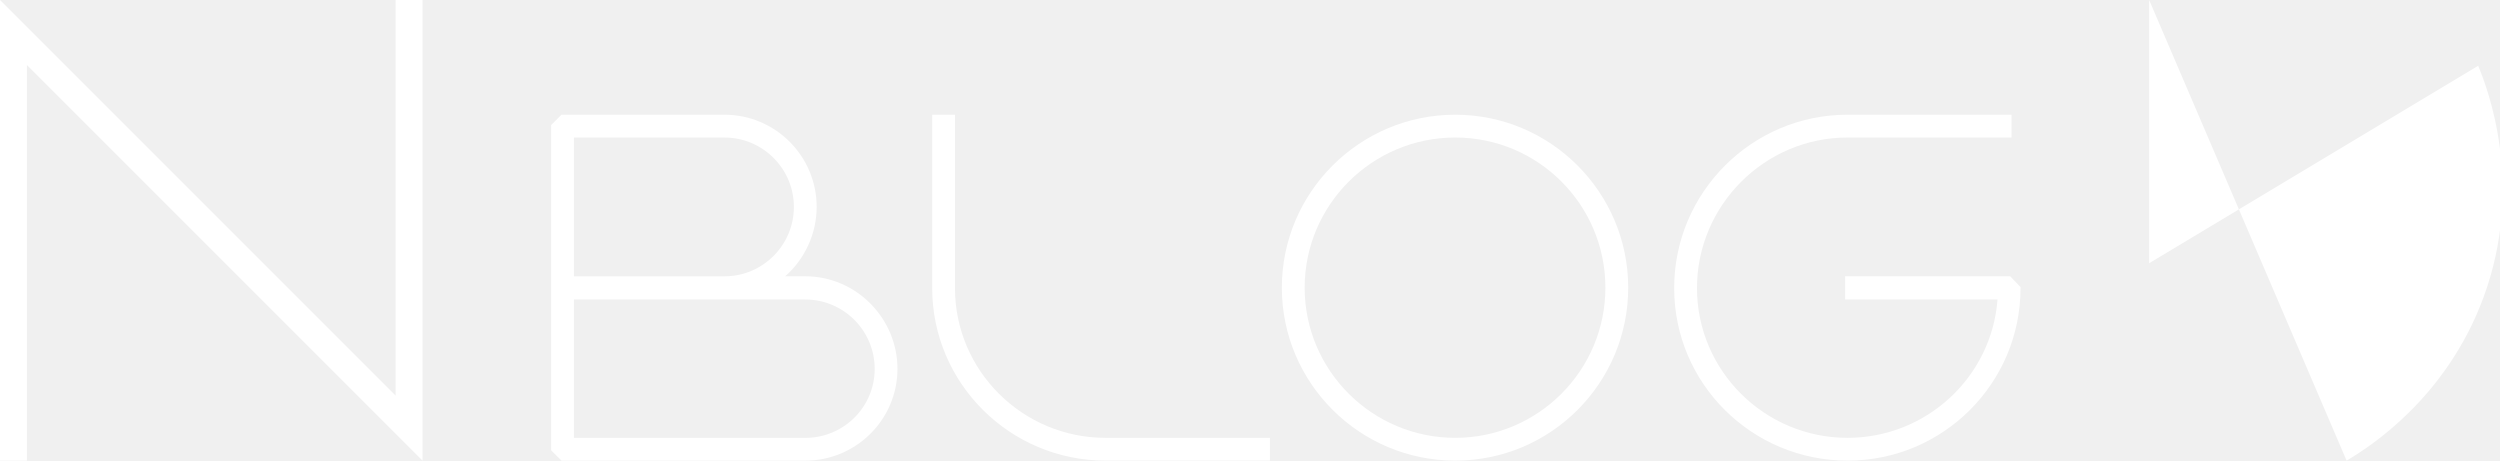
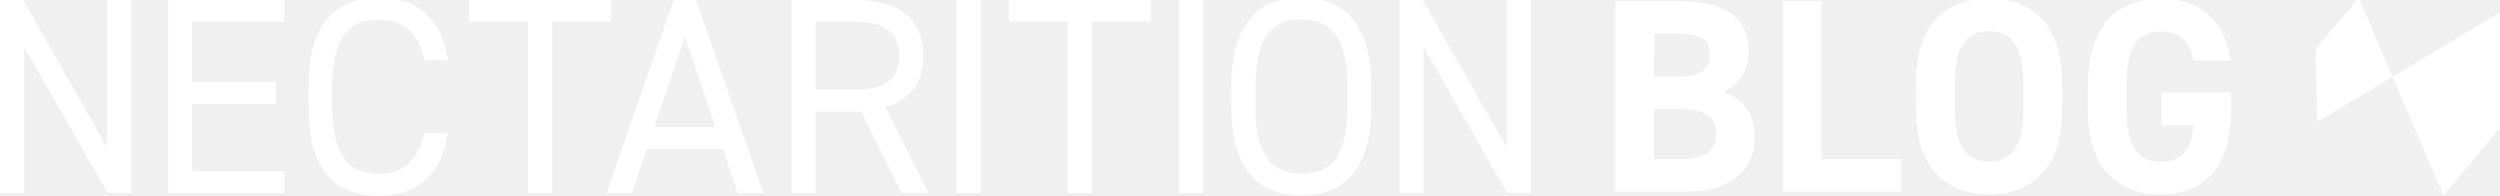
- <svg xmlns="http://www.w3.org/2000/svg" id="_イヤー_1" viewBox="0 0 727.72 134.09">
-   <defs>
-     <style>.cls-1{fill:#fff;}</style>
-   </defs>
-   <path class="cls-1" d="M625.59,0V76.62l95.78-57.47c2.66,6.37,13.63,34.68,1.53,67.46-10.83,29.33-33.25,43.59-39.84,47.47-19.16-44.7-38.31-89.39-57.47-134.09Z" />
-   <polygon class="cls-1" points="115.15 0 115.15 115.15 0 0 0 134.09 7.84 134.09 7.84 18.94 123 134.09 123 0 115.15 0" />
-   <g>
-     <path class="cls-1" d="M234.41,80.42h-5.85c5.77-5.06,9.16-12.47,9.16-20.2,0-14.79-12.04-26.83-26.83-26.83h-47.44l-.21,.21c-.87,.87-1.74,1.74-2.61,2.61l-.21,.21v94.65l.21,.21c.8,.8,1.6,1.59,2.4,2.39l.42,.42h70.95c14.8,0,26.84-11.99,26.84-26.72s-12.04-26.95-26.84-26.95Zm-67.34-40.38h43.83c11.13,0,20.19,9.06,20.19,20.19s-9.06,20.2-20.19,20.2h-43.83V40.04Zm67.34,87.42h-67.34v-40.28h67.34c11.14,0,20.2,9.06,20.2,20.2s-9.06,20.08-20.2,20.08Z" />
-     <path class="cls-1" d="M277.98,83.86V33.39h-6.63v50.46c0,27.7,22.64,50.23,50.46,50.23h47.85v-6.63h-47.85c-24.17,0-43.83-19.56-43.83-43.6Z" />
-     <path class="cls-1" d="M423.6,33.39c-27.83,0-50.47,22.59-50.47,50.35s22.64,50.34,50.47,50.34,50.35-22.58,50.35-50.34-22.59-50.35-50.35-50.35Zm0,94.06c-24.17,0-43.83-19.61-43.83-43.71s19.66-43.71,43.83-43.71,43.71,19.61,43.71,43.71-19.61,43.71-43.71,43.71Z" />
-     <path class="cls-1" d="M587.96,83.36c-.59-.61-1.17-1.22-1.76-1.83l-1.07-1.12h-48.04v6.76h44.37c-1.72,22.65-20.75,40.28-43.66,40.28-24.17,0-43.83-19.56-43.83-43.6s19.66-43.82,43.83-43.82h47.74v-6.64h-47.74c-27.83,0-50.47,22.64-50.47,50.46s22.64,50.23,50.47,50.23,50.35-22.53,50.35-50.23v-.29l-.2-.21Z" />
-   </g>
+ <svg xmlns="http://www.w3.org/2000/svg" version="1.1" id="_レイヤー_1" x="0px" y="0px" viewBox="0 0 1233.8 96.4" style="enable-background:new 0 0 1233.8 96.4;" xml:space="preserve">
+   <style type="text/css">
+ 	.st0{fill:#FFFFFF;}
+ </style>
+   <path class="st0" d="M828.7,0.6c22.2,0,34.3,7.9,34.3,24.7c0,9.7-4.9,16.4-12.4,20c9.7,3.5,15.4,10.6,15.4,22.3  c0,14.6-9.5,27-34.3,27h-34.5v-94H828.7L828.7,0.6z M816.3,37.8H829c10.5,0,15-4.1,15-10.8s-3.3-10.4-17-10.4h-10.6L816.3,37.8  L816.3,37.8z M816.3,78.5h13.8c11.4,0,16.9-4.4,16.9-12.4c0-8.9-5.9-12.3-18.7-12.3h-12C816.3,53.9,816.3,78.5,816.3,78.5z" />
+   <path class="st0" d="M898.9,78.5h39.5v16.1h-58.6v-94h19.1V78.5z" />
+   <path class="st0" d="M981.6,95.9c-21.1,0-36-12.8-36-41.6V40.9c0-29,14.9-41.6,36-41.6s36.1,12.5,36.1,41.6v13.4  C1017.7,83,1002.8,95.9,981.6,95.9z M964.7,54.3c0,18,5.9,25.5,16.9,25.5s17-7.5,17-25.5V40.9c0-18-6-25.5-17-25.5  c-11,0-16.9,7.5-16.9,25.5L964.7,54.3L964.7,54.3z" />
+   <path class="st0" d="M1101,45.7v8.6c0,28.7-13.4,41.6-34.6,41.6s-36-12.8-36-41.6v-12c0-30.4,14.9-42.9,36-42.9  c19.8,0,31.6,11.2,34.5,30.4h-18.3c-1.6-8.6-6.7-14.3-16.2-14.3c-11,0-16.9,7.5-16.9,25.5v13.4c0,18,5.9,25.5,16.9,25.5  s15.1-6.7,16.2-18h-15.8V45.7L1101,45.7L1101,45.7z" />
+   <path class="st0" d="M64.7-0.1v95.3H53.1L11.9,23.2v72.1H0V-0.1h11.3l41.5,72.8V-0.1H64.7z" />
+   <path class="st0" d="M140.4-0.1v10.8H94.8v29.8h41.5v10.8H94.8v33.2h45.6v10.8H83V-0.1H140.4z" />
+   <path class="st0" d="M209.4,29.7c-3.3-14.9-10.9-20-22.7-20c-14.6,0-22.7,9.1-22.7,32.8v10.5c0,23.6,8,32.8,22.7,32.8  c12.4,0,19.5-6.1,22.7-20h11.5c-3,21.4-16,30.8-34.1,30.8c-21.1,0-34.5-12.7-34.5-43.5V42.4c0-30.8,13.4-43.5,34.5-43.5  c18.8,0,31.2,9.9,34.3,30.8C221,29.7,209.4,29.7,209.4,29.7z" />
+   <path class="st0" d="M301.5-0.1v10.8h-29v84.6h-11.9V10.7h-29V-0.1H301.5z" />
+   <path class="st0" d="M299.3,95.3l33.2-95.3h11l33.2,95.3h-12.6l-7.3-21.8h-37.6l-7.3,21.8L299.3,95.3L299.3,95.3z M322.9,62.7h30.1  L338,17.9L322.9,62.7L322.9,62.7z" />
+   <path class="st0" d="M444.9,95.3L425,55.1h-22.5v40.2h-11.9V-0.1H421c22,0,34.7,9.1,34.7,27.6c0,13.4-6.6,21.8-18.8,25.4l21.3,42.3  H444.9L444.9,95.3z M421,44.3c16.2,0,22.8-5,22.8-16.7s-6.6-16.9-22.8-16.9h-18.5v33.6H421z" />
+   <path class="st0" d="M484,95.3h-11.9V-0.1H484V95.3z" />
+   <path class="st0" d="M567.9-0.1v10.8h-29v84.6H527V10.7h-29V-0.1H567.9z" />
+   <path class="st0" d="M593.7,95.3h-11.9V-0.1h11.9V95.3z" />
+   <path class="st0" d="M642.2,96.4c-21.1,0-34.5-12.7-34.5-43.5V42.4c0-30.8,13.4-43.5,34.5-43.5c21.1,0,34.5,12.7,34.5,43.5v10.5  C676.8,83.7,663.4,96.4,642.2,96.4z M619.6,52.9c0,23.6,8,32.8,22.7,32.8c14.6,0,22.7-9.1,22.7-32.8V42.4c0-23.6-8-32.8-22.7-32.8  c-14.6,0-22.7,9.1-22.7,32.8C619.6,42.4,619.6,52.9,619.6,52.9z" />
+   <path class="st0" d="M755.4-0.1v95.3h-11.6l-41.2-72.1v72.1h-11.9V-0.1h11.3l41.5,72.8V-0.1H755.4z" />
+   <path class="st0" d="M1237.8,58.4l-31.9,38l-25.1-58.5l55.8-33.5L1237.8,58.4L1237.8,58.4z" />
+   <path class="st0" d="M1142.8,24.2l21.3-25.3l16.7,39l-37.2,22.3L1142.8,24.2L1142.8,24.2z" />
</svg>
